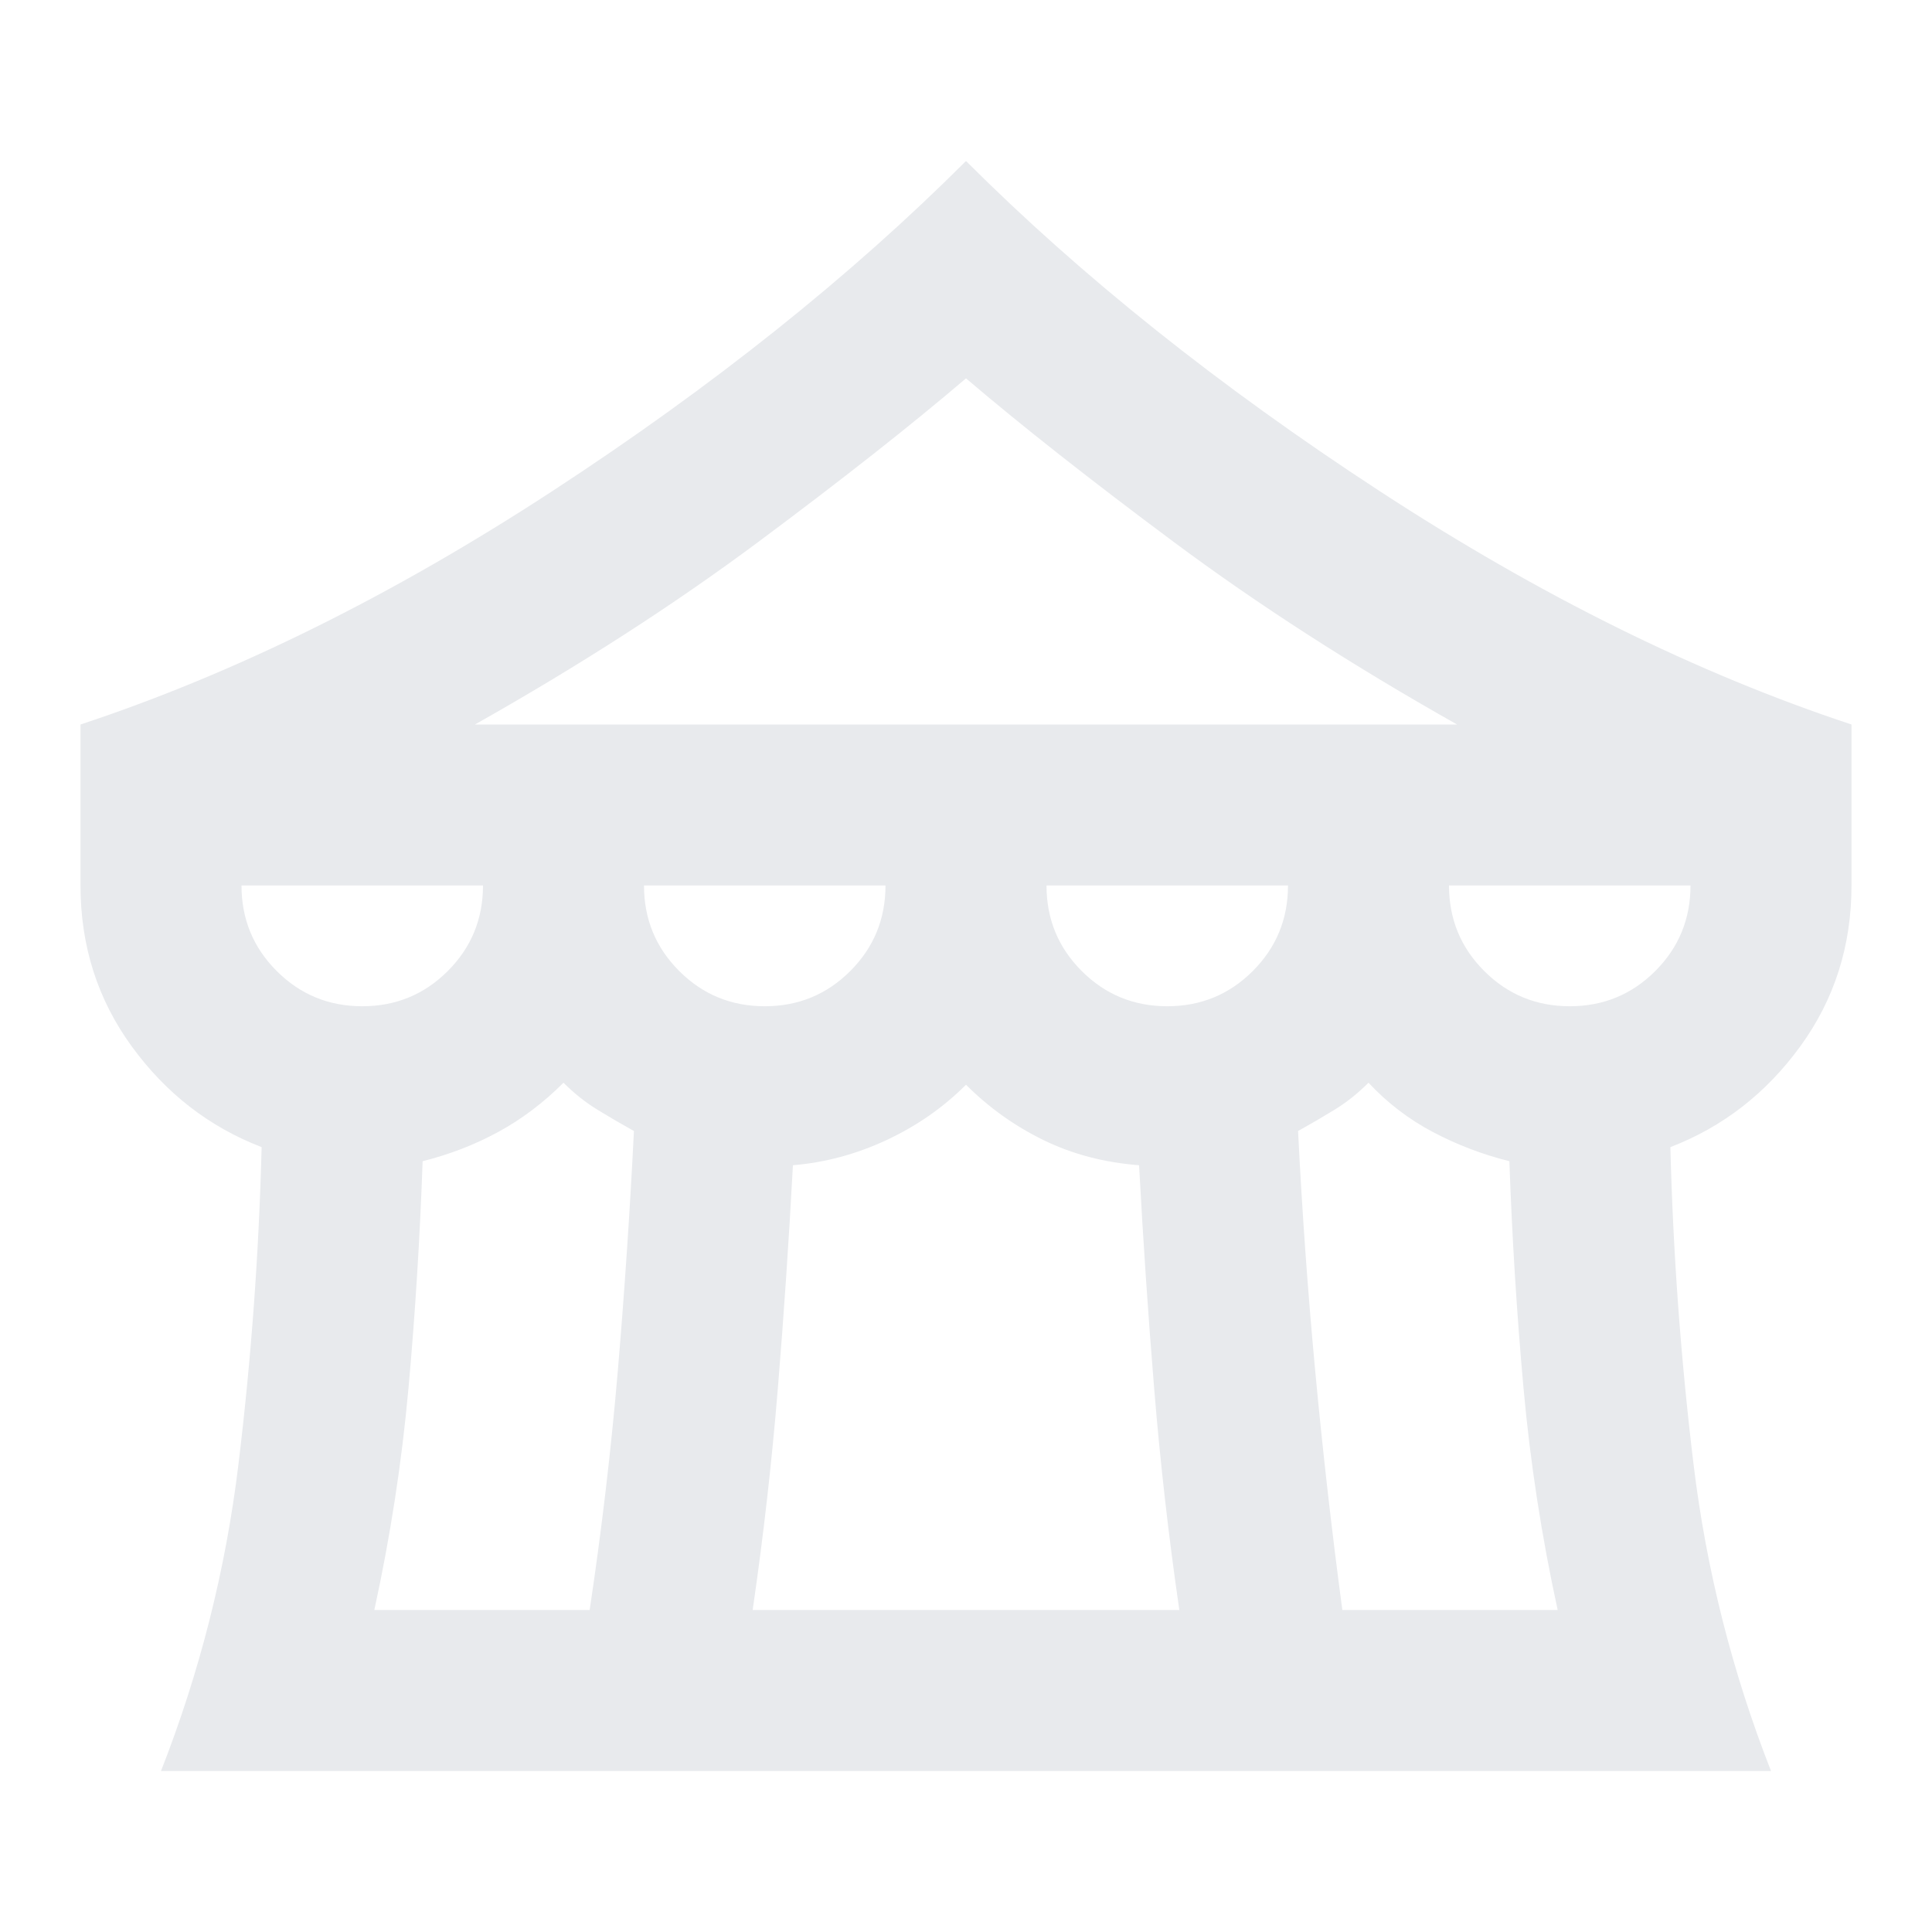
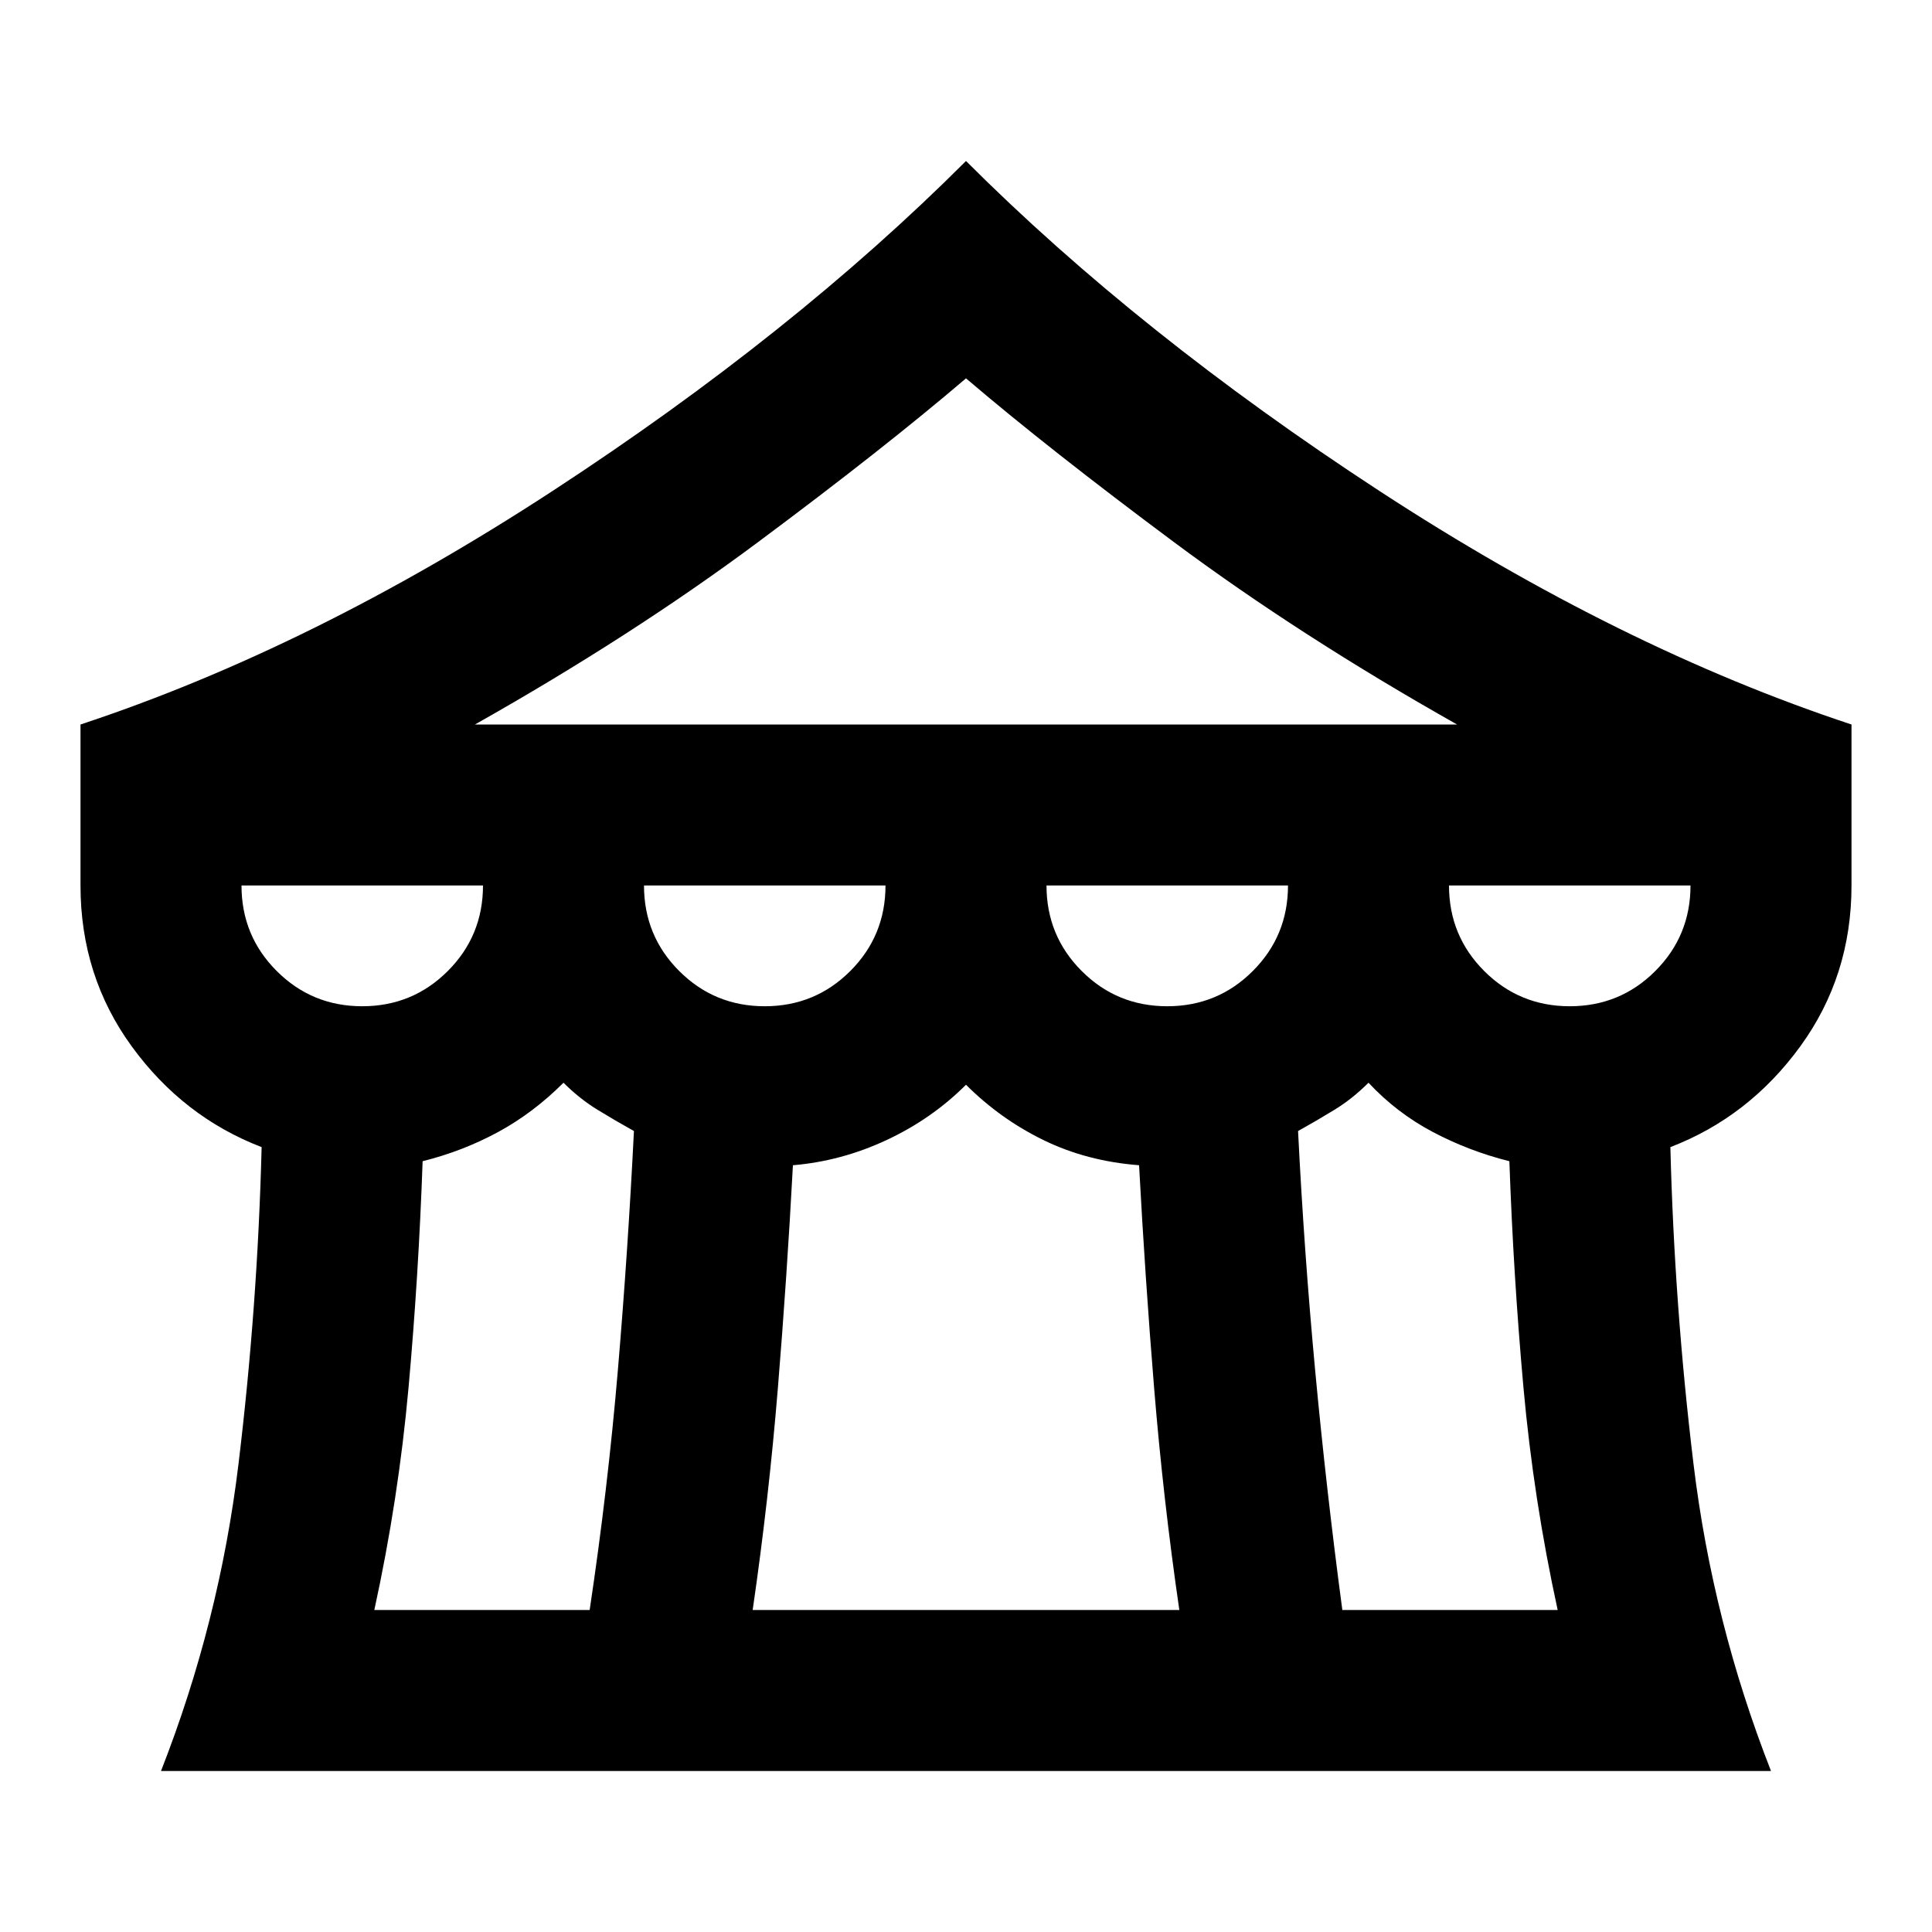
- <svg xmlns="http://www.w3.org/2000/svg" height="24px" viewBox="0 -960 960 960" width="24px" fill="#e8eaed">
+ <svg xmlns="http://www.w3.org/2000/svg" height="24px" viewBox="0 -960 960 960" width="24px" fill="currentColor">
  <path d="M80-80q29-74 38.5-152.5T130-390q-39-15-64.5-50T40-520v-80q115-38 234.5-116T480-880q86 86 205.5 164T920-600v80q0 45-25.5 80T830-390q2 79 11.5 157.5T880-80H80Zm156-520h488q-78-44-140.5-90.5T480-772q-41 35-103.5 81.5T236-600Zm344 140q25 0 42.5-17.5T640-520H520q0 25 17.5 42.5T580-460Zm-200 0q25 0 42.5-17.5T440-520H320q0 25 17.5 42.5T380-460Zm-200 0q25 0 42.5-17.5T240-520H120q0 25 17.5 42.5T180-460Zm6 300h107q9-60 14-119t8-119q-9-5-18-10.5T280-422q-15 15-32.5 24.5T210-383q-2 57-7 112.5T186-160Zm188 0h212q-8-55-12.5-110T566-381q-26-2-47.5-12.5T480-421q-17 17-39.5 27.5T394-381q-3 56-7.5 111T374-160Zm293 0h107q-12-55-17-110.5T750-383q-20-5-38-14.5T680-422q-8 8-17 13.5T645-398q3 60 8.5 119T667-160Zm113-300q25 0 42.5-17.5T840-520H720q0 25 17.5 42.5T780-460Z" />
</svg>
